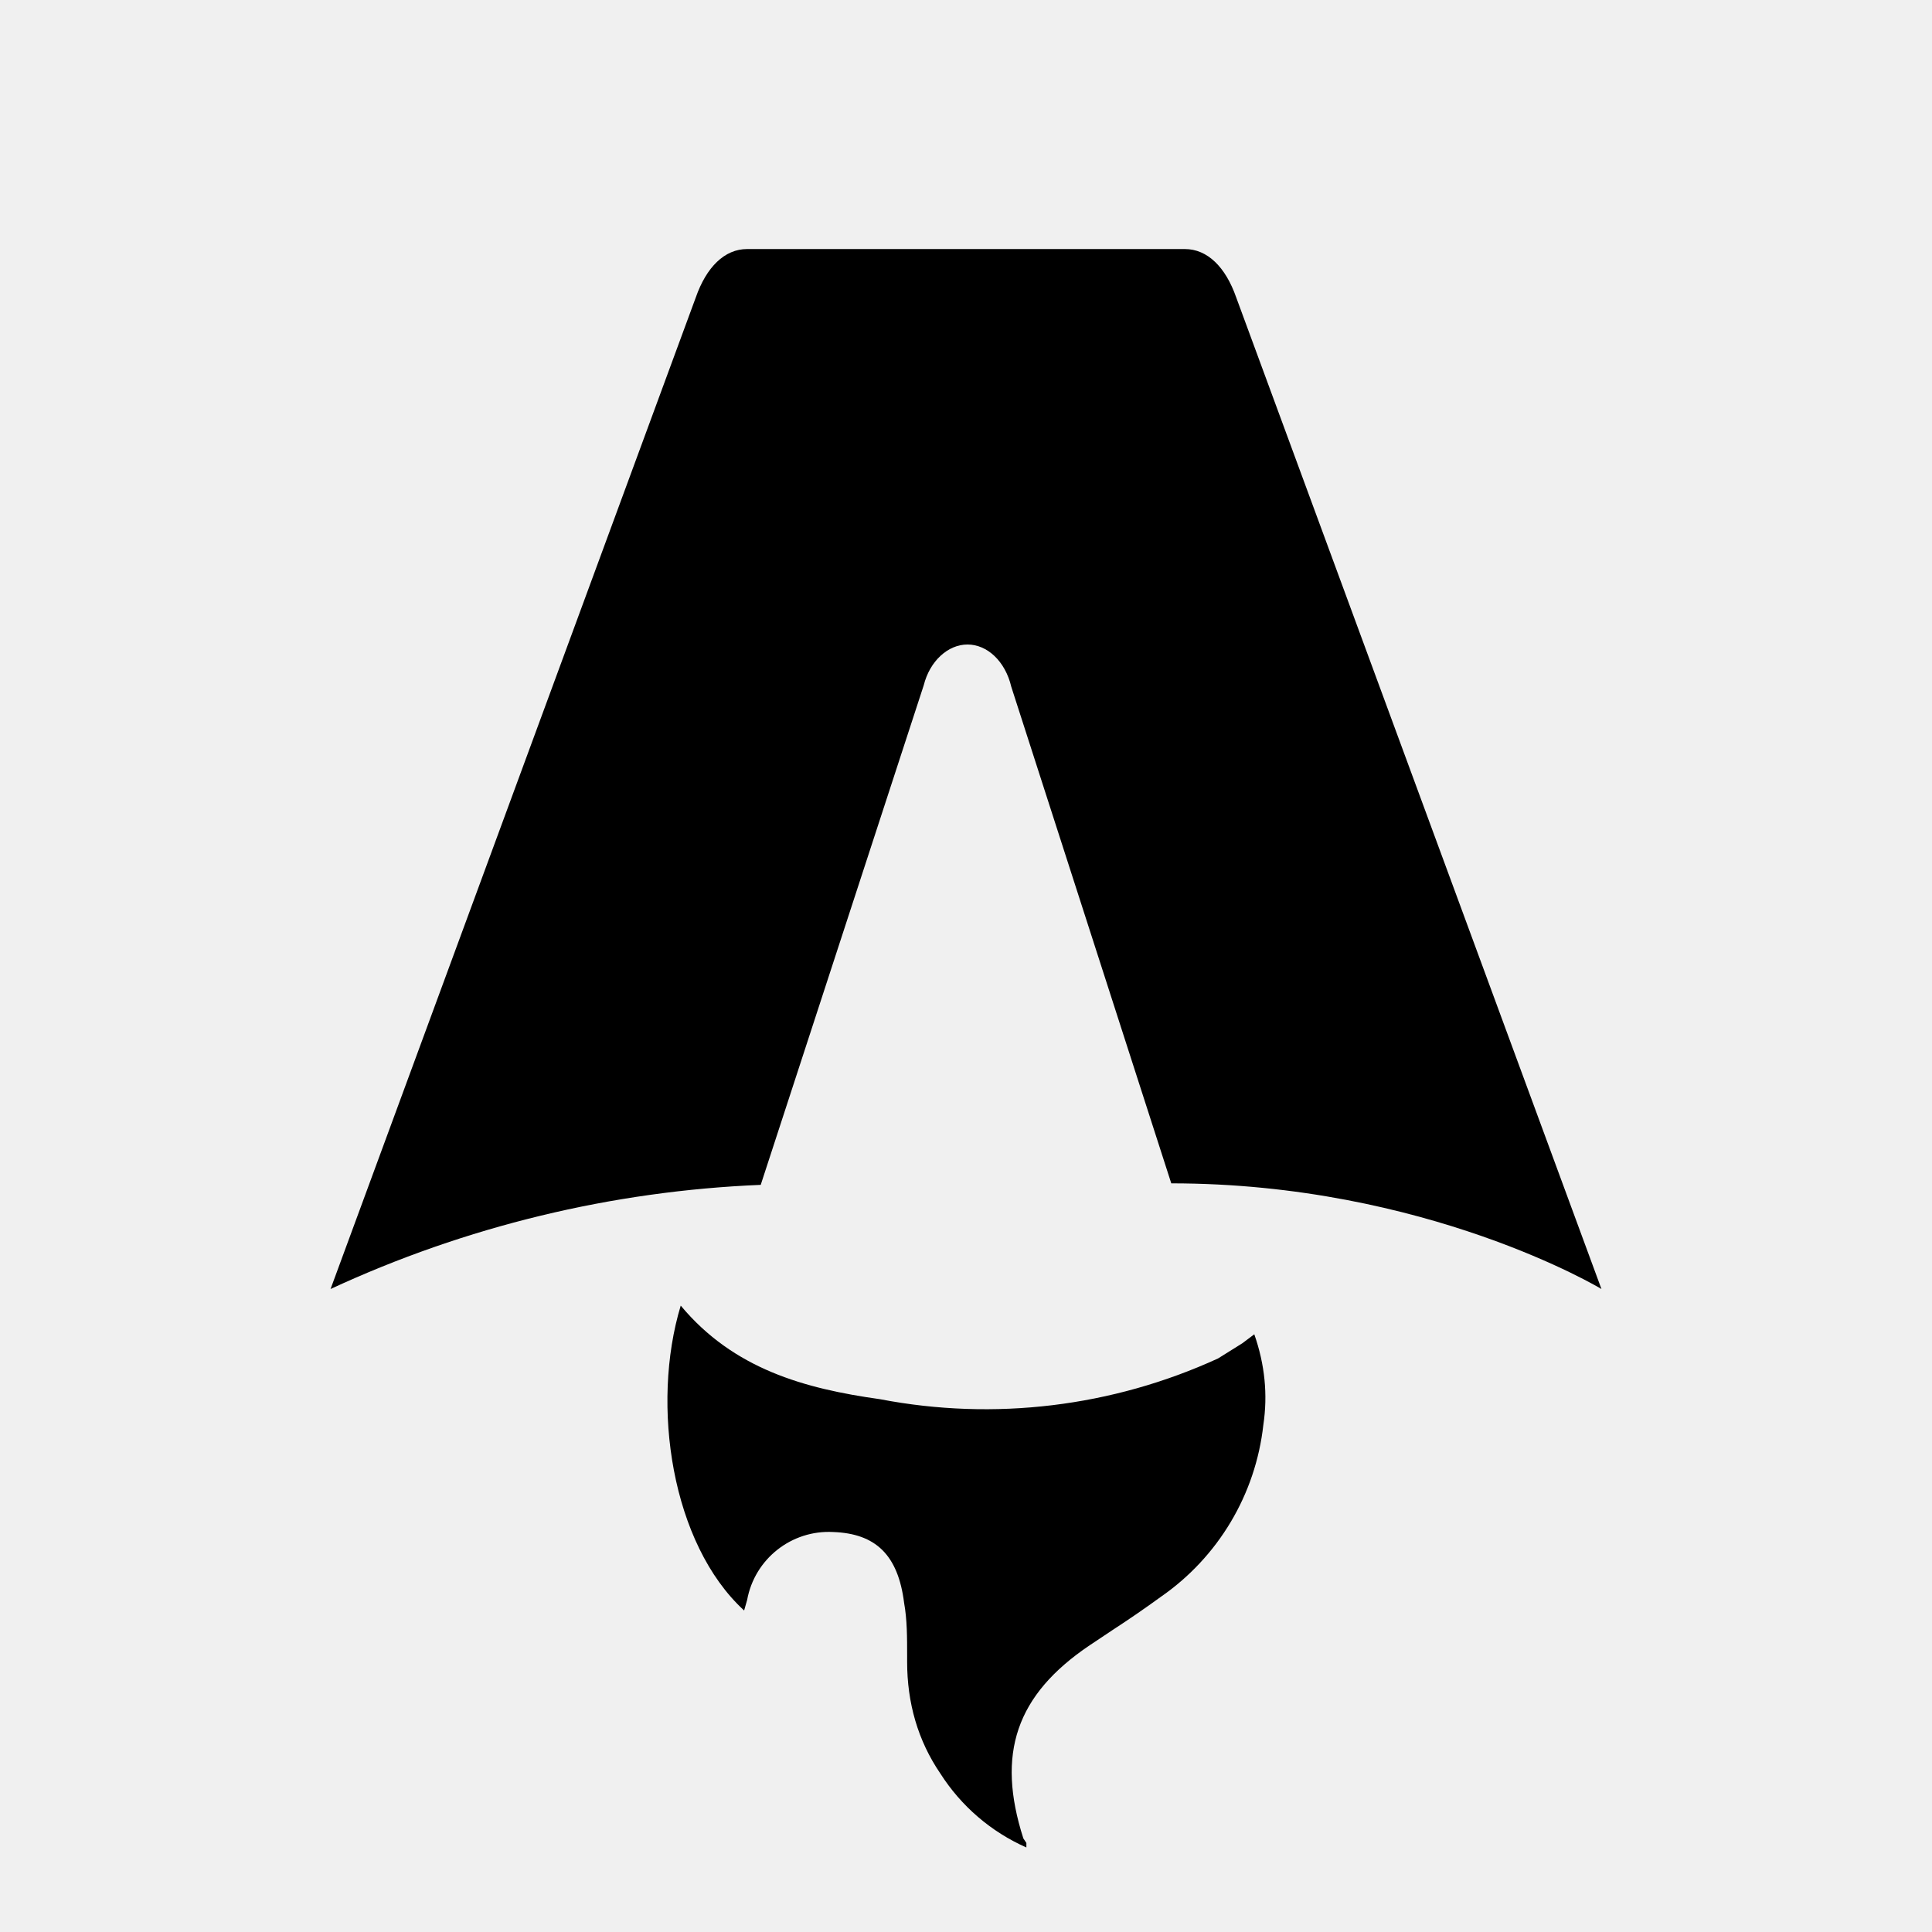
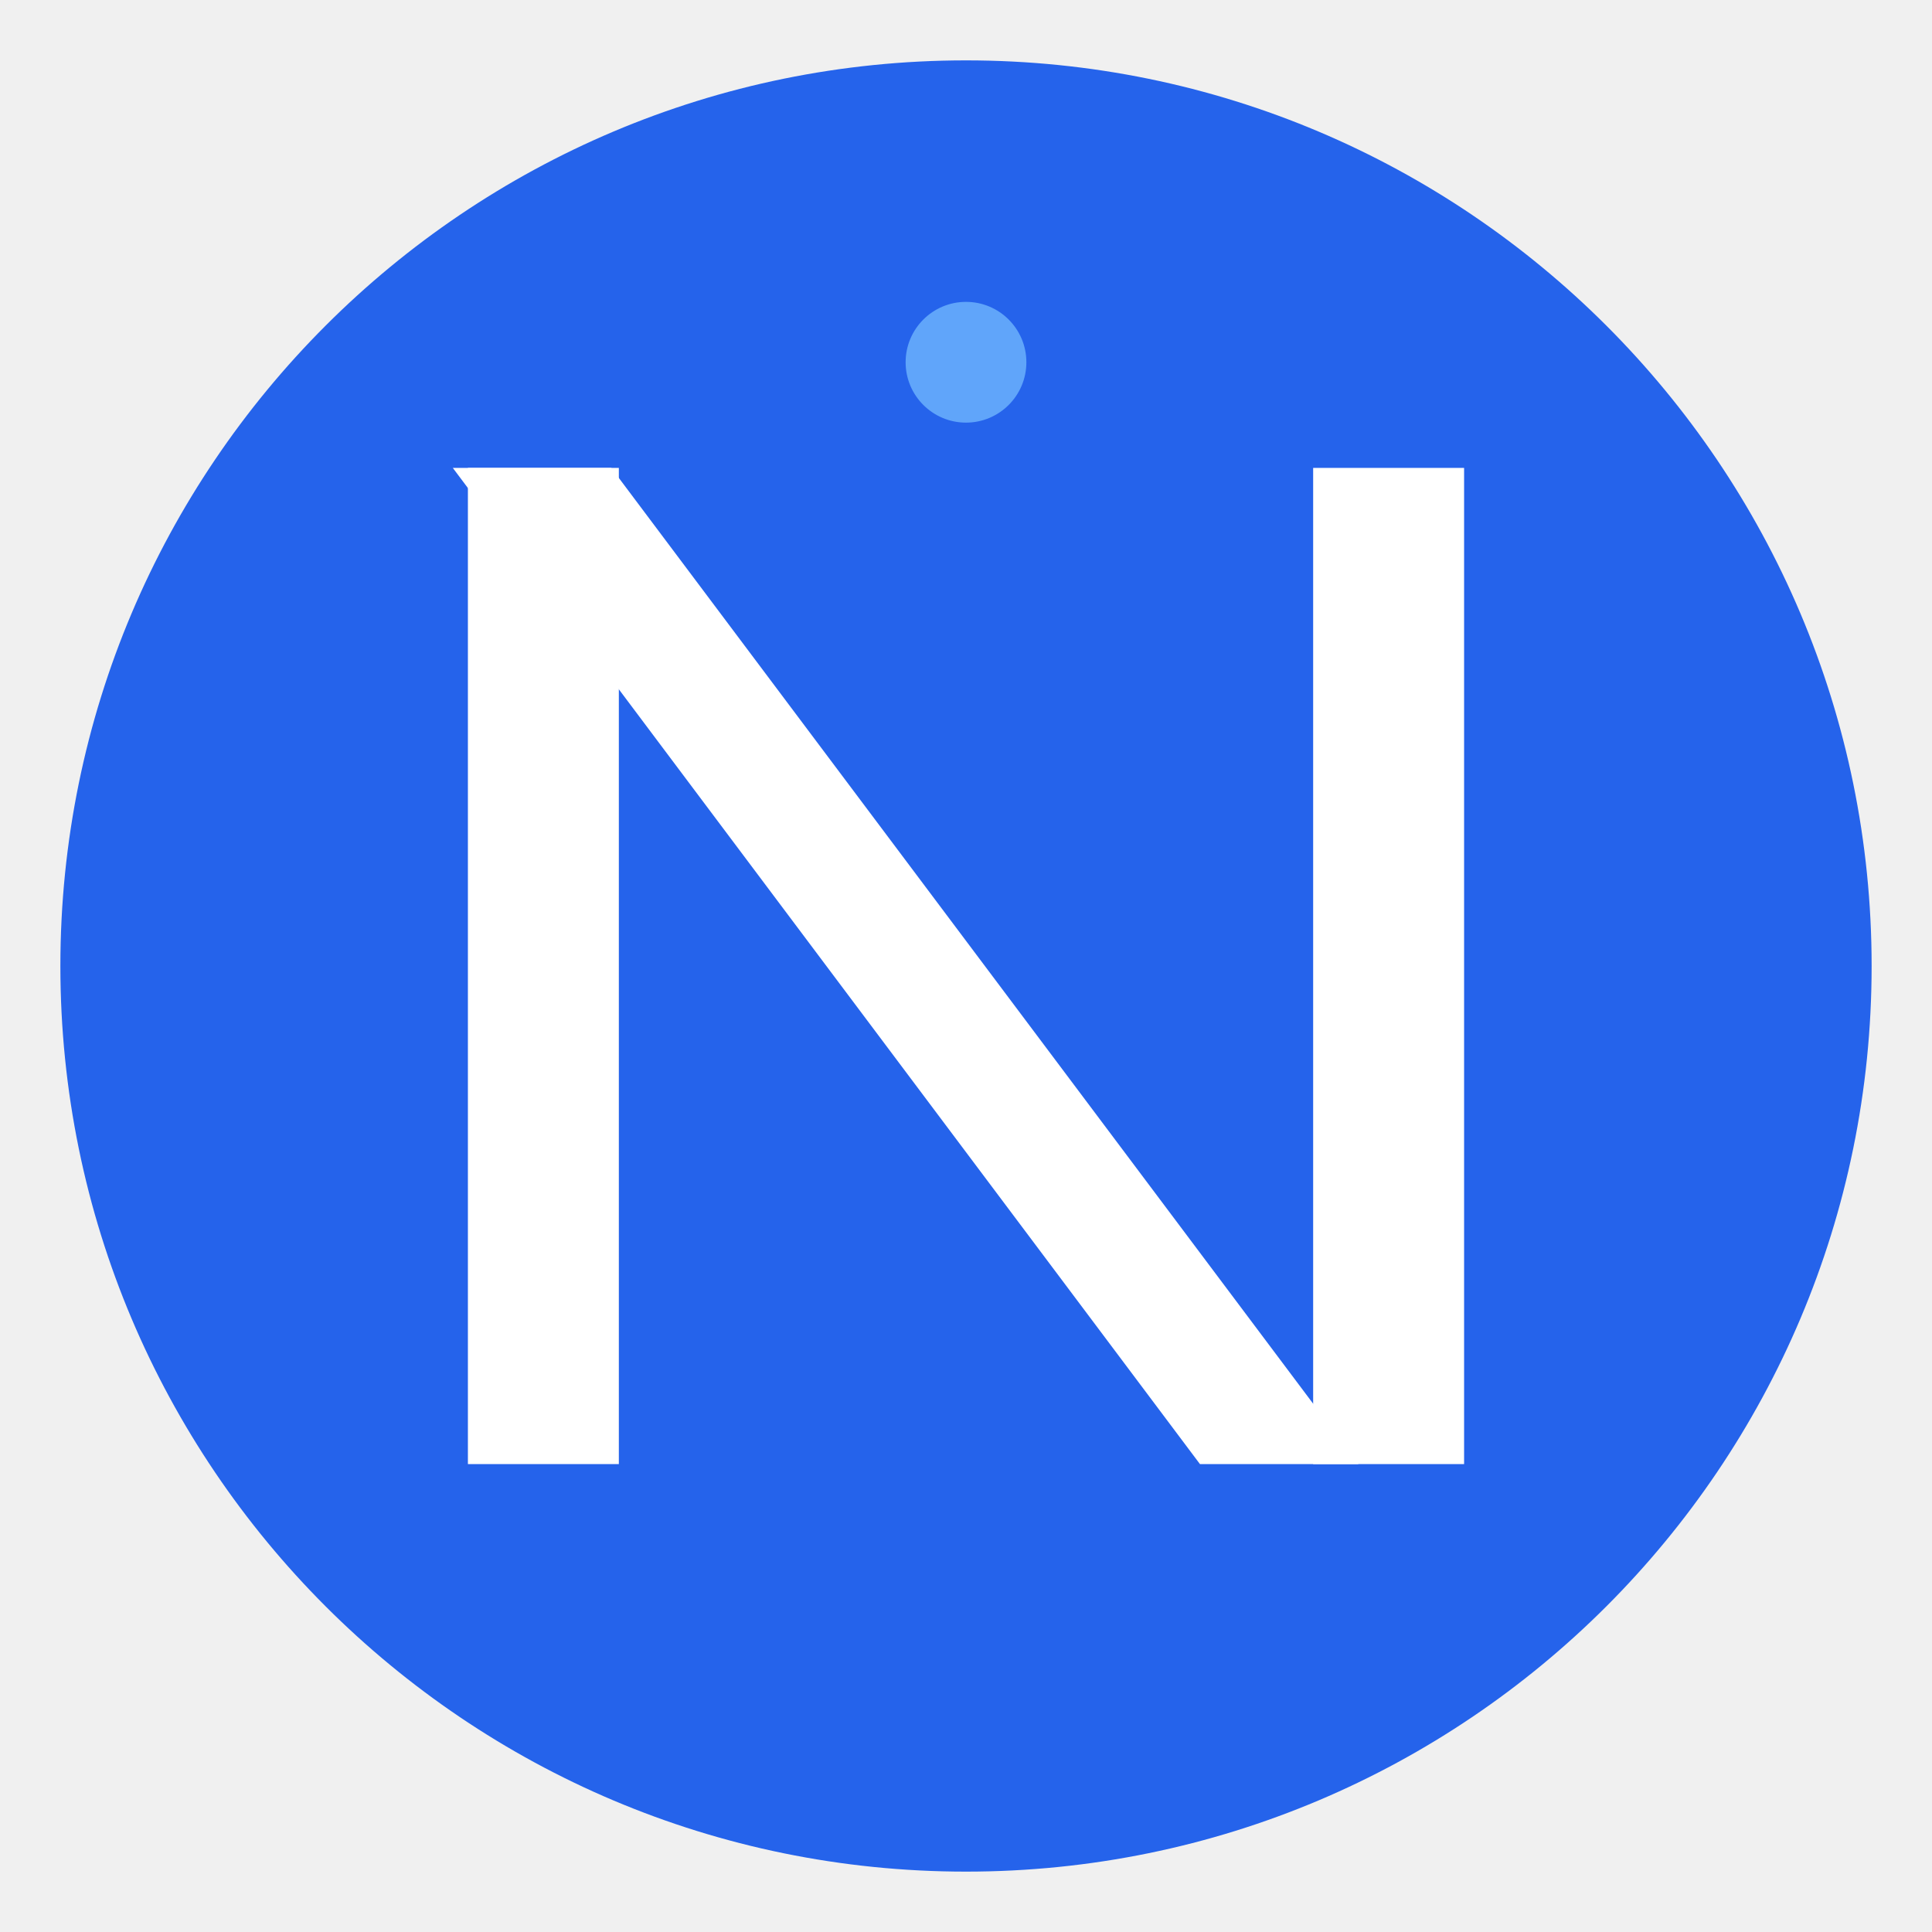
- <svg xmlns="http://www.w3.org/2000/svg" fill="none" viewBox="0 0 128 128">
-   <path d="M50.4 78.5a75.1 75.1 0 0 0-28.5 6.9l24.2-65.7c.7-2 1.9-3.2 3.4-3.2h29c1.5 0 2.7 1.2 3.4 3.2l24.2 65.7s-11.6-7-28.5-7L67 45.5c-.4-1.7-1.6-2.8-2.9-2.8-1.3 0-2.5 1.1-2.9 2.7L50.4 78.5Zm-1.1 28.2Zm-4.2-20.2c-2 6.6-.6 15.8 4.2 20.2a17.5 17.5 0 0 1 .2-.7 5.5 5.5 0 0 1 5.7-4.5c2.8.1 4.3 1.5 4.7 4.7.2 1.1.2 2.3.2 3.5v.4c0 2.7.7 5.2 2.2 7.4a13 13 0 0 0 5.7 4.9v-.3l-.2-.3c-1.8-5.6-.5-9.5 4.4-12.8l1.5-1a73 73 0 0 0 3.2-2.2 16 16 0 0 0 6.8-11.4c.3-2 .1-4-.6-6l-.8.6-1.6 1a37 37 0 0 1-22.4 2.7c-5-.7-9.7-2-13.2-6.2Z" />
-   <style>
-         path { fill: #000; }
-         @media (prefers-color-scheme: dark) {
-             path { fill: #FFF; }
-         }
-     </style>
+ <svg xmlns="http://www.w3.org/2000/svg" width="64" height="64" viewBox="0 0 64 64">
+   <circle cx="32" cy="32" r="30" fill="#2563eb" />
+   <g fill="#ffffff" stroke="#ffffff" stroke-width="1">
+     <rect x="16" y="16" width="4" height="32" />
+     <rect x="44" y="16" width="4" height="32" />
+     <polygon points="16,16 20,16 44,48 40,48" />
+   </g>
+   <circle cx="32" cy="12" r="2" fill="#60a5fa" />
</svg>
